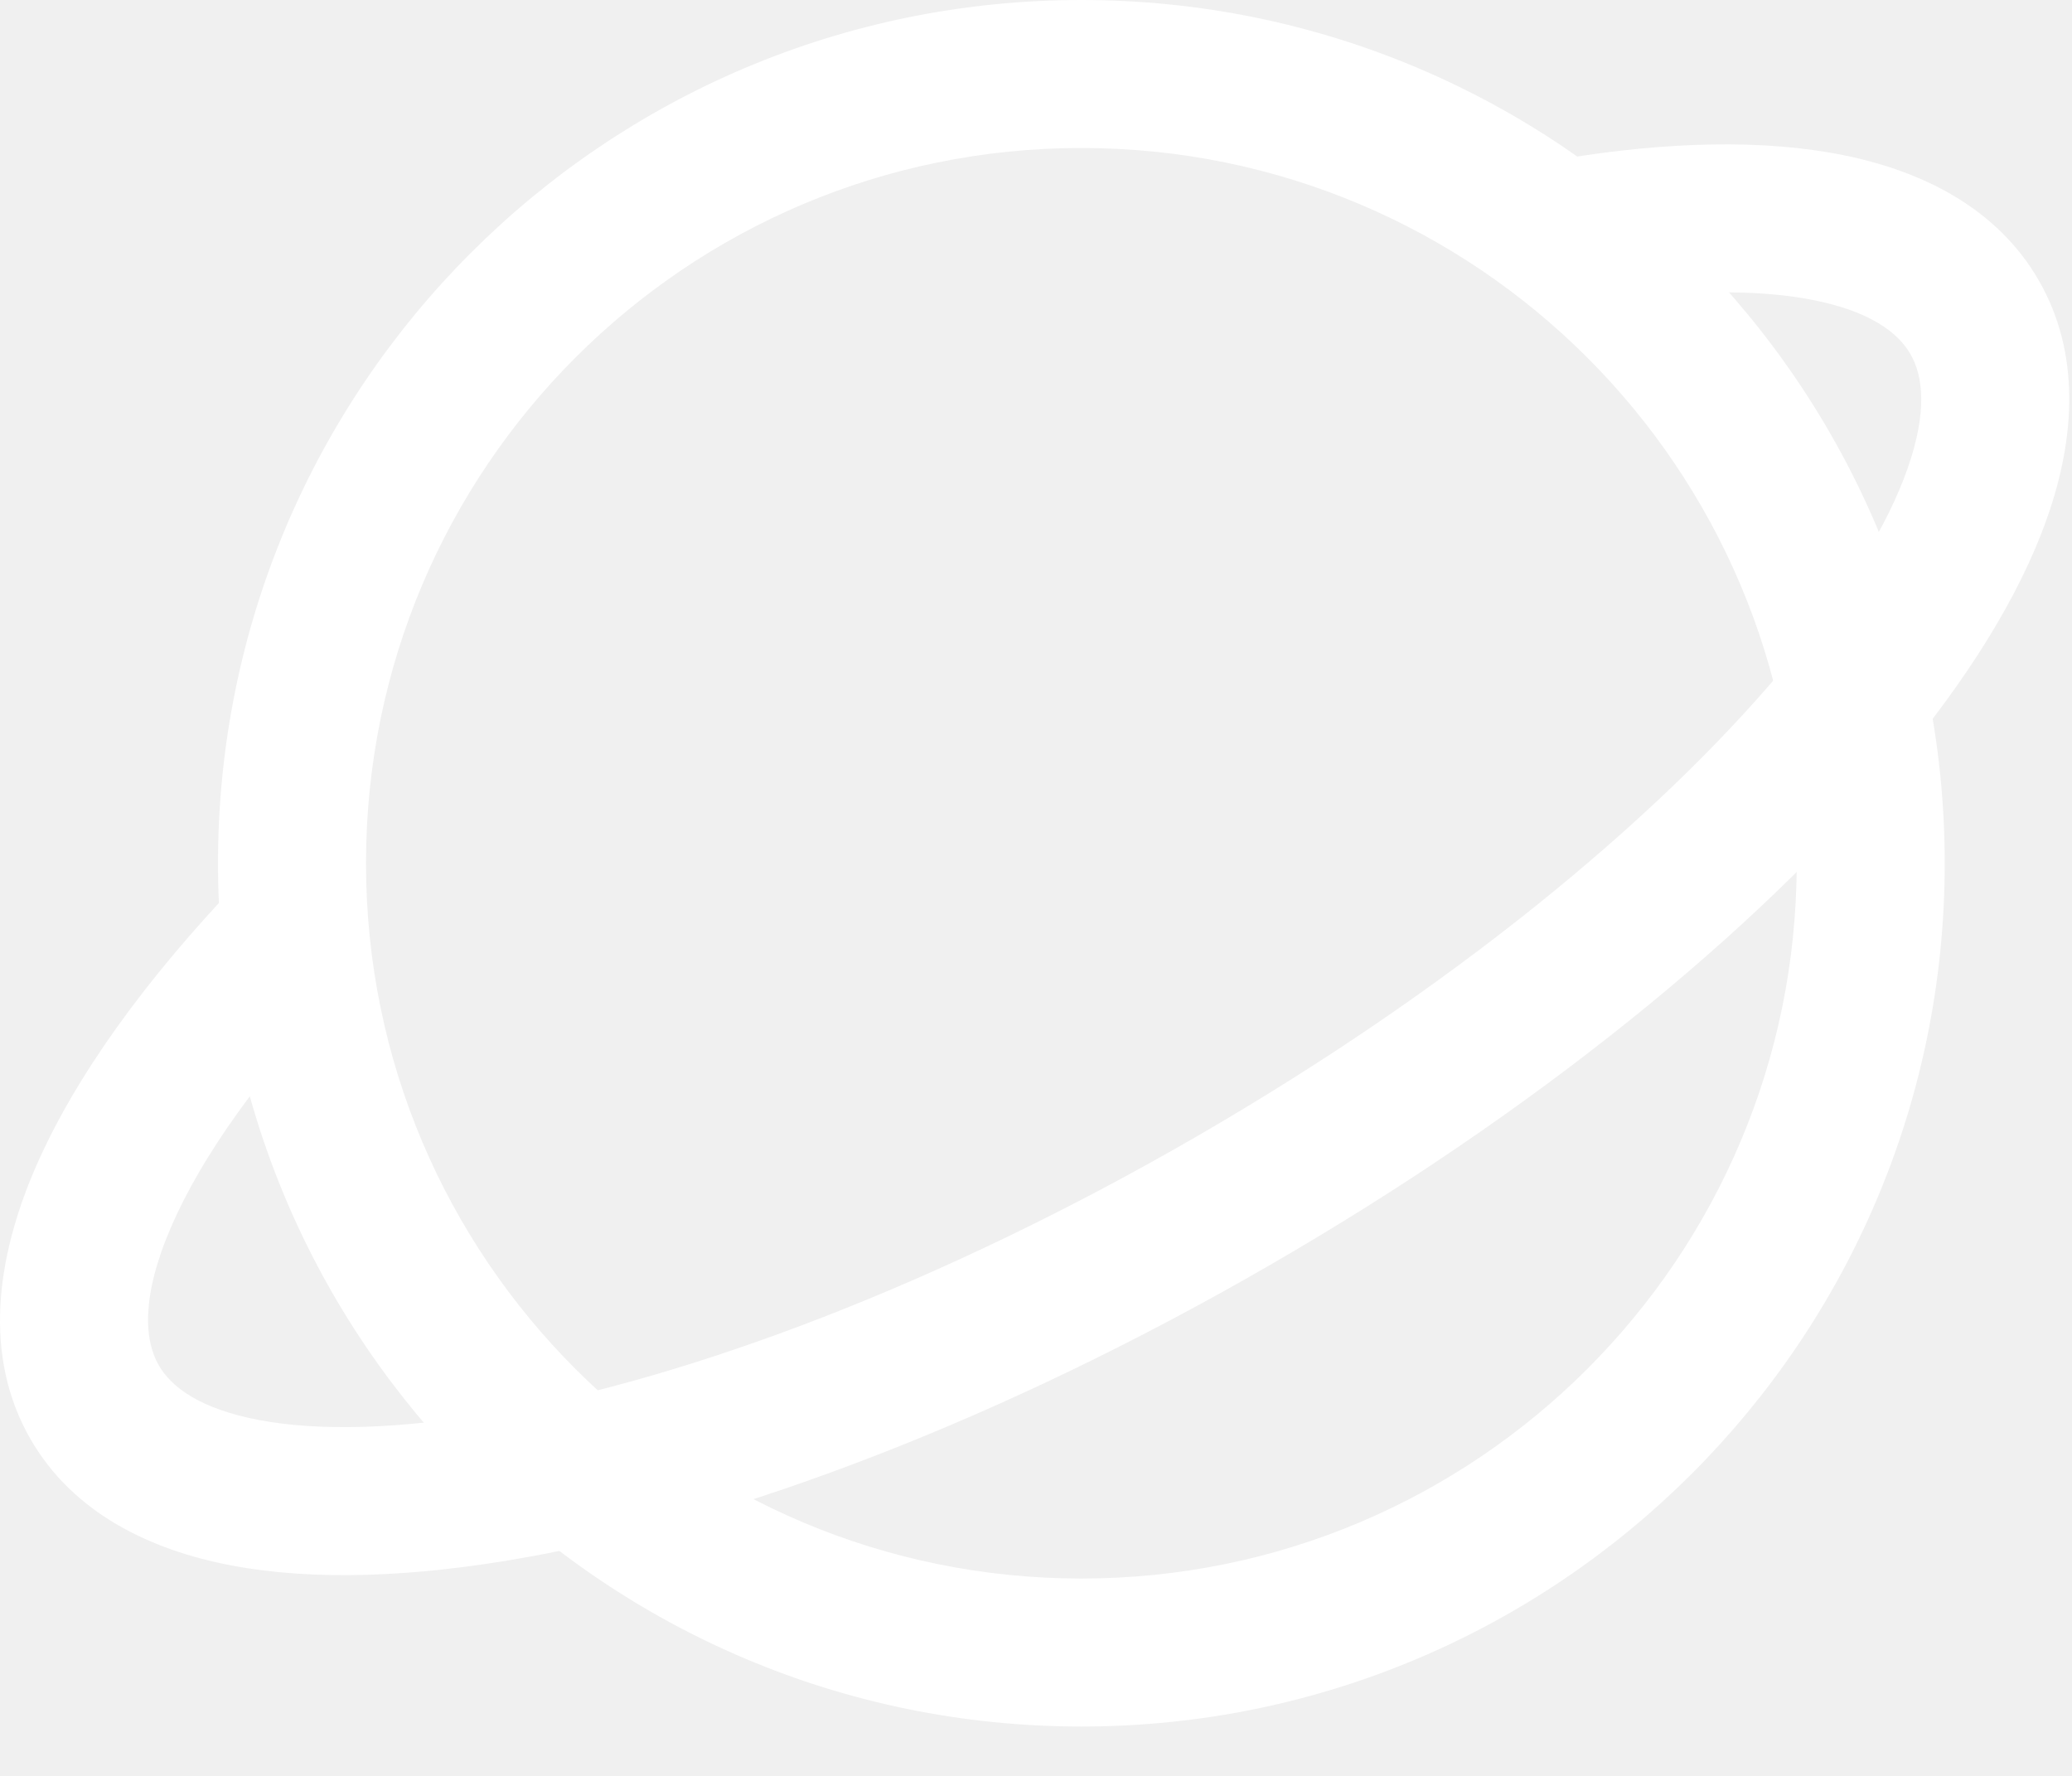
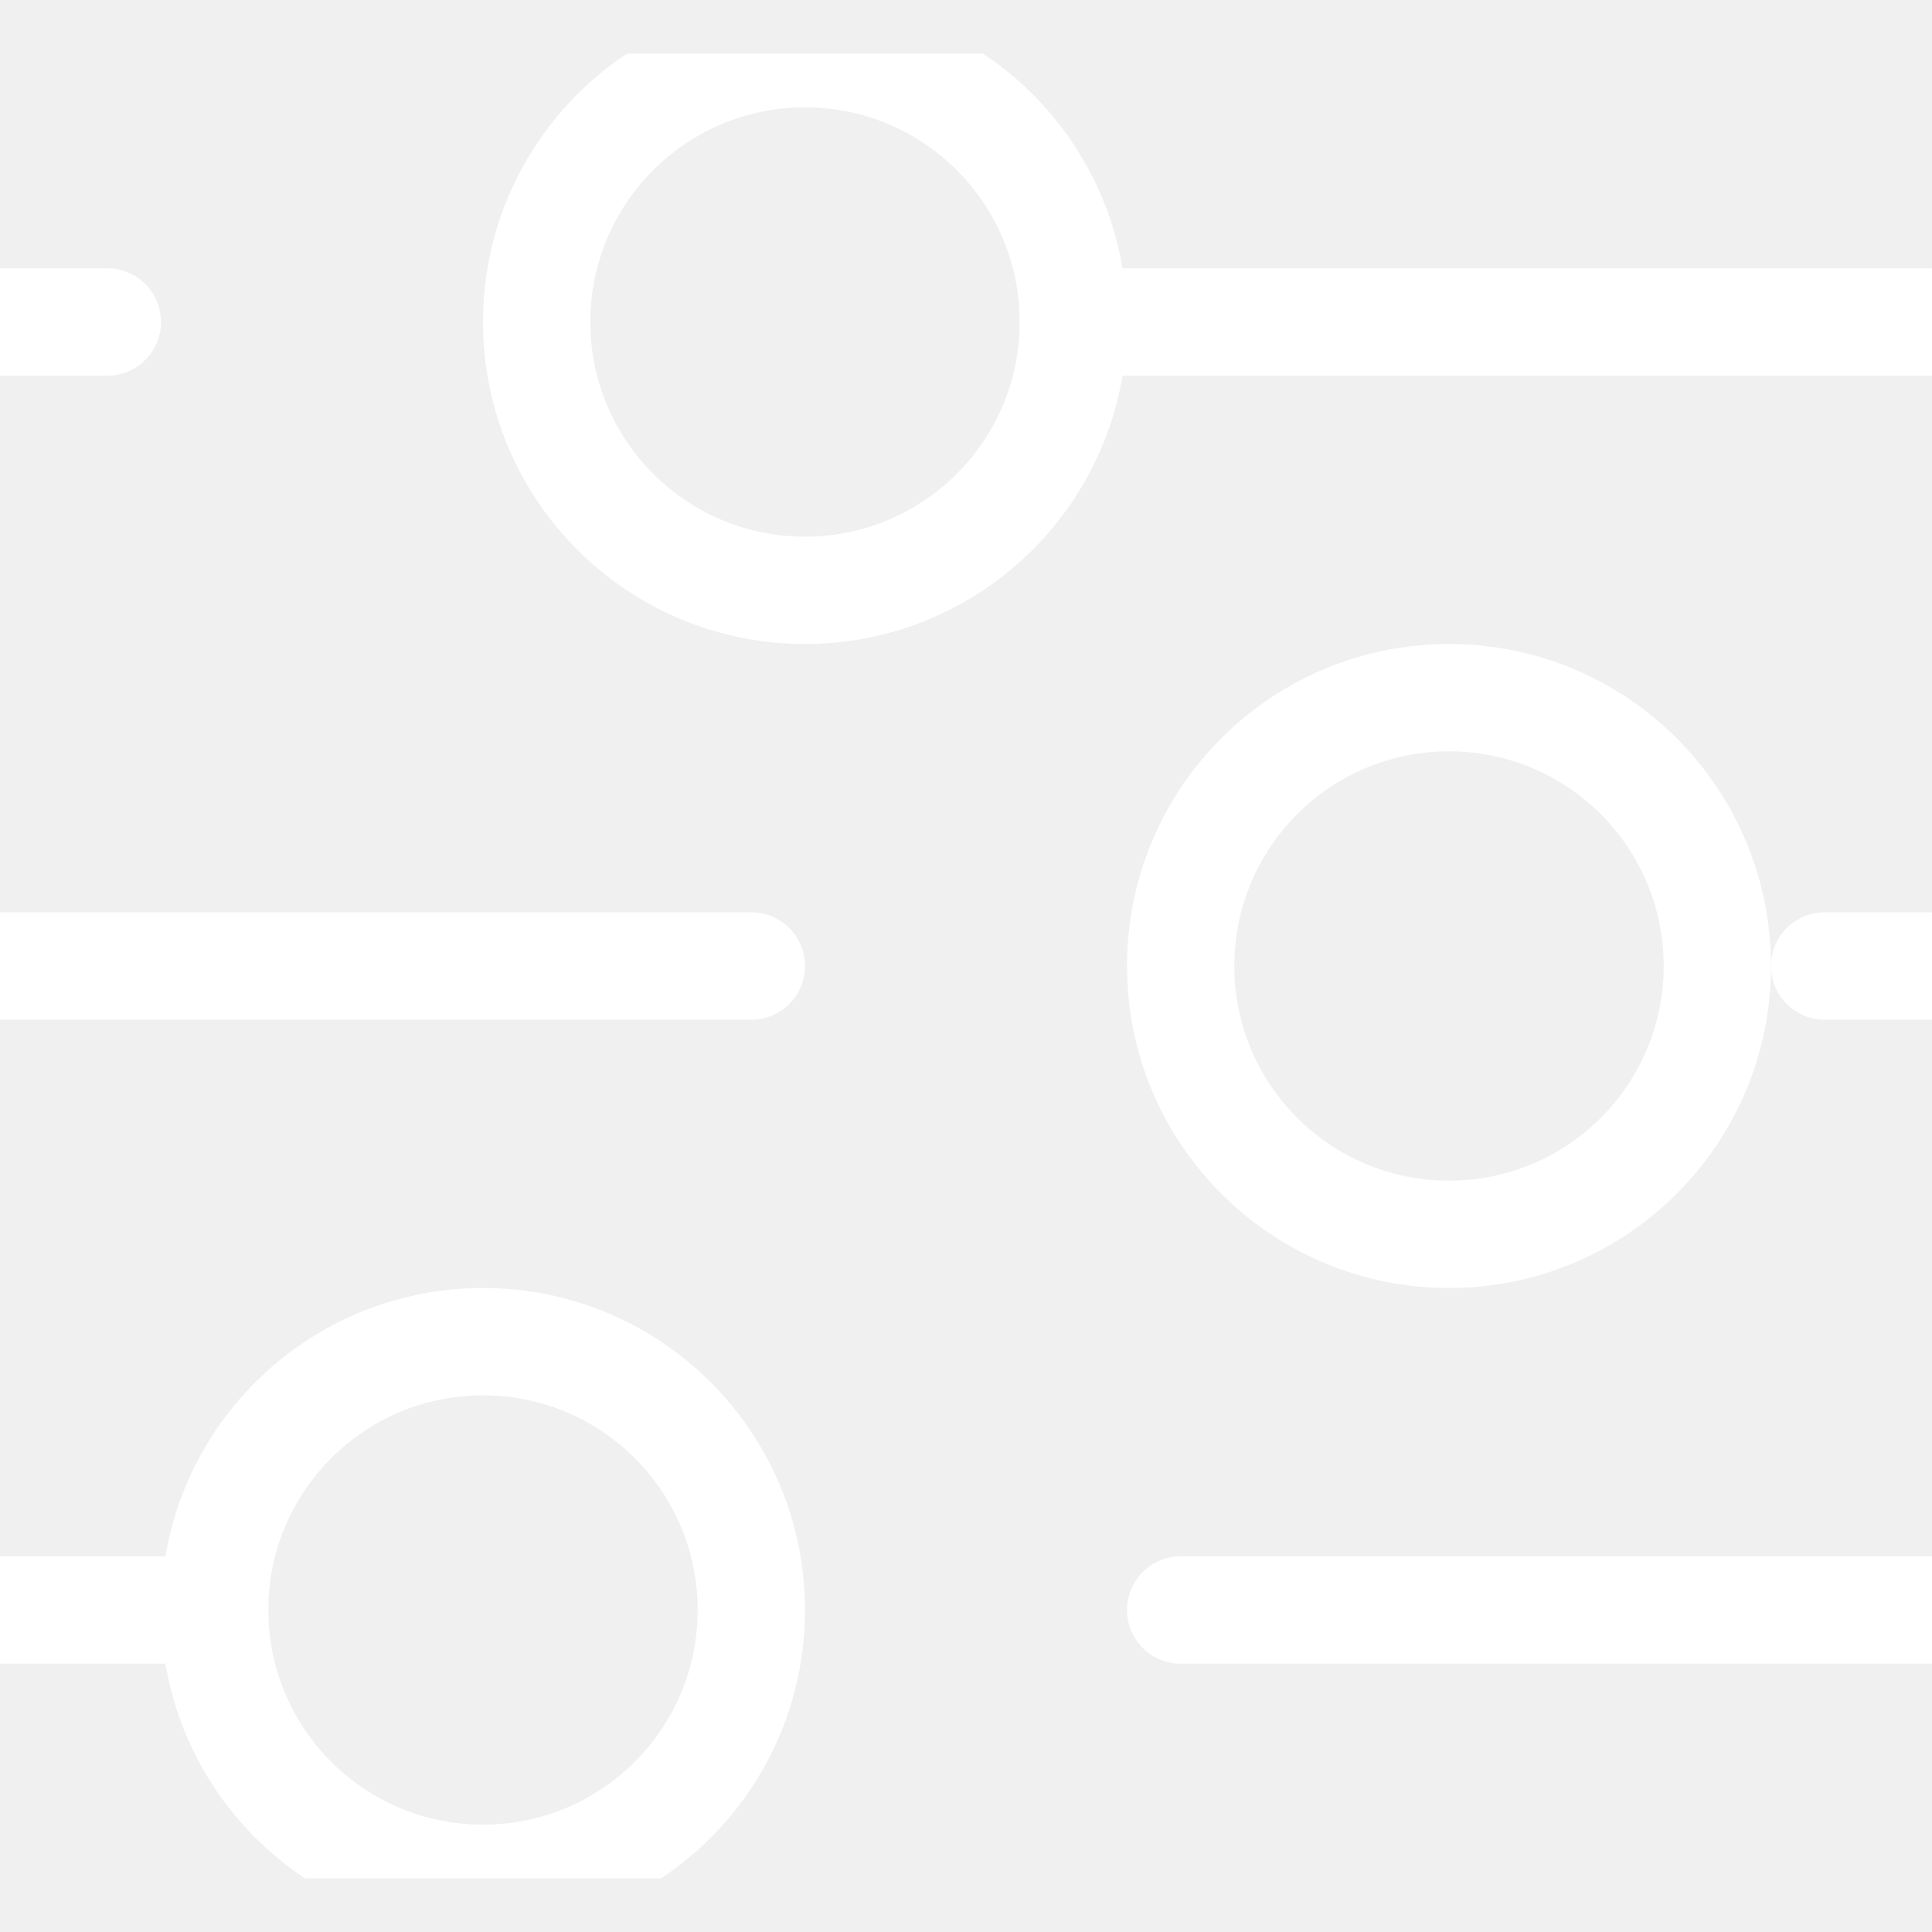
- <svg xmlns="http://www.w3.org/2000/svg" width="28" height="24" viewBox="0 0 28 24" fill="none">
-   <path fill-rule="evenodd" clip-rule="evenodd" d="M14.613 2C9.274 2 4.946 6.328 4.946 11.667C4.946 17.005 9.274 21.333 14.613 21.333C19.952 21.333 24.28 17.005 24.28 11.667C24.28 6.328 19.952 2 14.613 2ZM2.946 11.667C2.946 5.223 8.17 0 14.613 0C21.056 0 26.28 5.223 26.28 11.667C26.28 18.11 21.056 23.333 14.613 23.333C8.17 23.333 2.946 18.11 2.946 11.667Z" fill="white" />
-   <path fill-rule="evenodd" clip-rule="evenodd" d="M24.519 4.058C23.754 3.903 22.714 3.911 21.442 4.12C20.897 4.209 20.383 3.84 20.293 3.295C20.204 2.75 20.573 2.236 21.118 2.146C22.525 1.915 23.828 1.877 24.916 2.098C26.001 2.318 26.994 2.825 27.549 3.786C28.118 4.771 28.044 5.916 27.667 6.99C27.289 8.069 26.566 9.209 25.614 10.342C23.706 12.616 20.73 15.036 17.148 17.104C13.567 19.172 9.983 20.539 7.06 21.055C5.602 21.313 4.254 21.369 3.131 21.157C2.011 20.945 0.983 20.437 0.414 19.452C-0.235 18.328 -0.049 17.001 0.478 15.783C1.014 14.546 1.976 13.227 3.223 11.921C3.605 11.522 4.238 11.507 4.637 11.889C5.037 12.27 5.051 12.903 4.67 13.303C3.512 14.514 2.721 15.637 2.314 16.577C1.899 17.536 1.955 18.121 2.146 18.452C2.314 18.743 2.697 19.039 3.501 19.191C4.302 19.342 5.388 19.32 6.712 19.086C9.351 18.619 12.715 17.354 16.148 15.372C19.582 13.389 22.36 11.109 24.083 9.056C24.947 8.027 25.51 7.098 25.779 6.329C26.05 5.556 25.985 5.076 25.817 4.786C25.654 4.502 25.285 4.213 24.519 4.058Z" fill="white" />
+ <svg xmlns="http://www.w3.org/2000/svg" width="18" height="18" viewBox="0 0 18 18" fill="none">
+   <g clip-path="url(#clip0_172_4055)">
+     <path d="M11 15L18 15" stroke="white" stroke-linecap="round" stroke-linejoin="round" />
+     <path d="M0 15H2" stroke="white" stroke-linecap="round" stroke-linejoin="round" />
+     <path d="M4.5 17.5C5.881 17.5 7 16.381 7 15C7 13.619 5.881 12.5 4.5 12.5C3.119 12.5 2 13.619 2 15C2 16.381 3.119 17.5 4.5 17.5Z" stroke="white" stroke-linecap="round" stroke-linejoin="round" />
+     <path d="M17 9H18" stroke="white" stroke-linecap="round" stroke-linejoin="round" />
+     <path d="M0 9H7" stroke="white" stroke-linecap="round" stroke-linejoin="round" />
+     <path d="M13.5 11.5C14.881 11.5 16 10.381 16 9C16 7.619 14.881 6.5 13.5 6.5C12.119 6.5 11 7.619 11 9C11 10.381 12.119 11.5 13.5 11.5Z" stroke="white" stroke-linecap="round" stroke-linejoin="round" />
+     <path d="M10 3H18" stroke="white" stroke-linecap="round" stroke-linejoin="round" />
+     <path d="M0 3H1" stroke="white" stroke-linecap="round" stroke-linejoin="round" />
+     <path d="M7.5 5.5C8.881 5.5 10 4.381 10 3C10 1.619 8.881 0.5 7.5 0.5C6.119 0.5 5 1.619 5 3C5 4.381 6.119 5.5 7.5 5.5Z" stroke="white" stroke-linecap="round" stroke-linejoin="round" />
+   </g>
+   <defs>
+     <clipPath id="clip0_172_4055">
+       <rect width="18" height="17" fill="white" transform="translate(0 0.5)" />
+     </clipPath>
+   </defs>
</svg>
